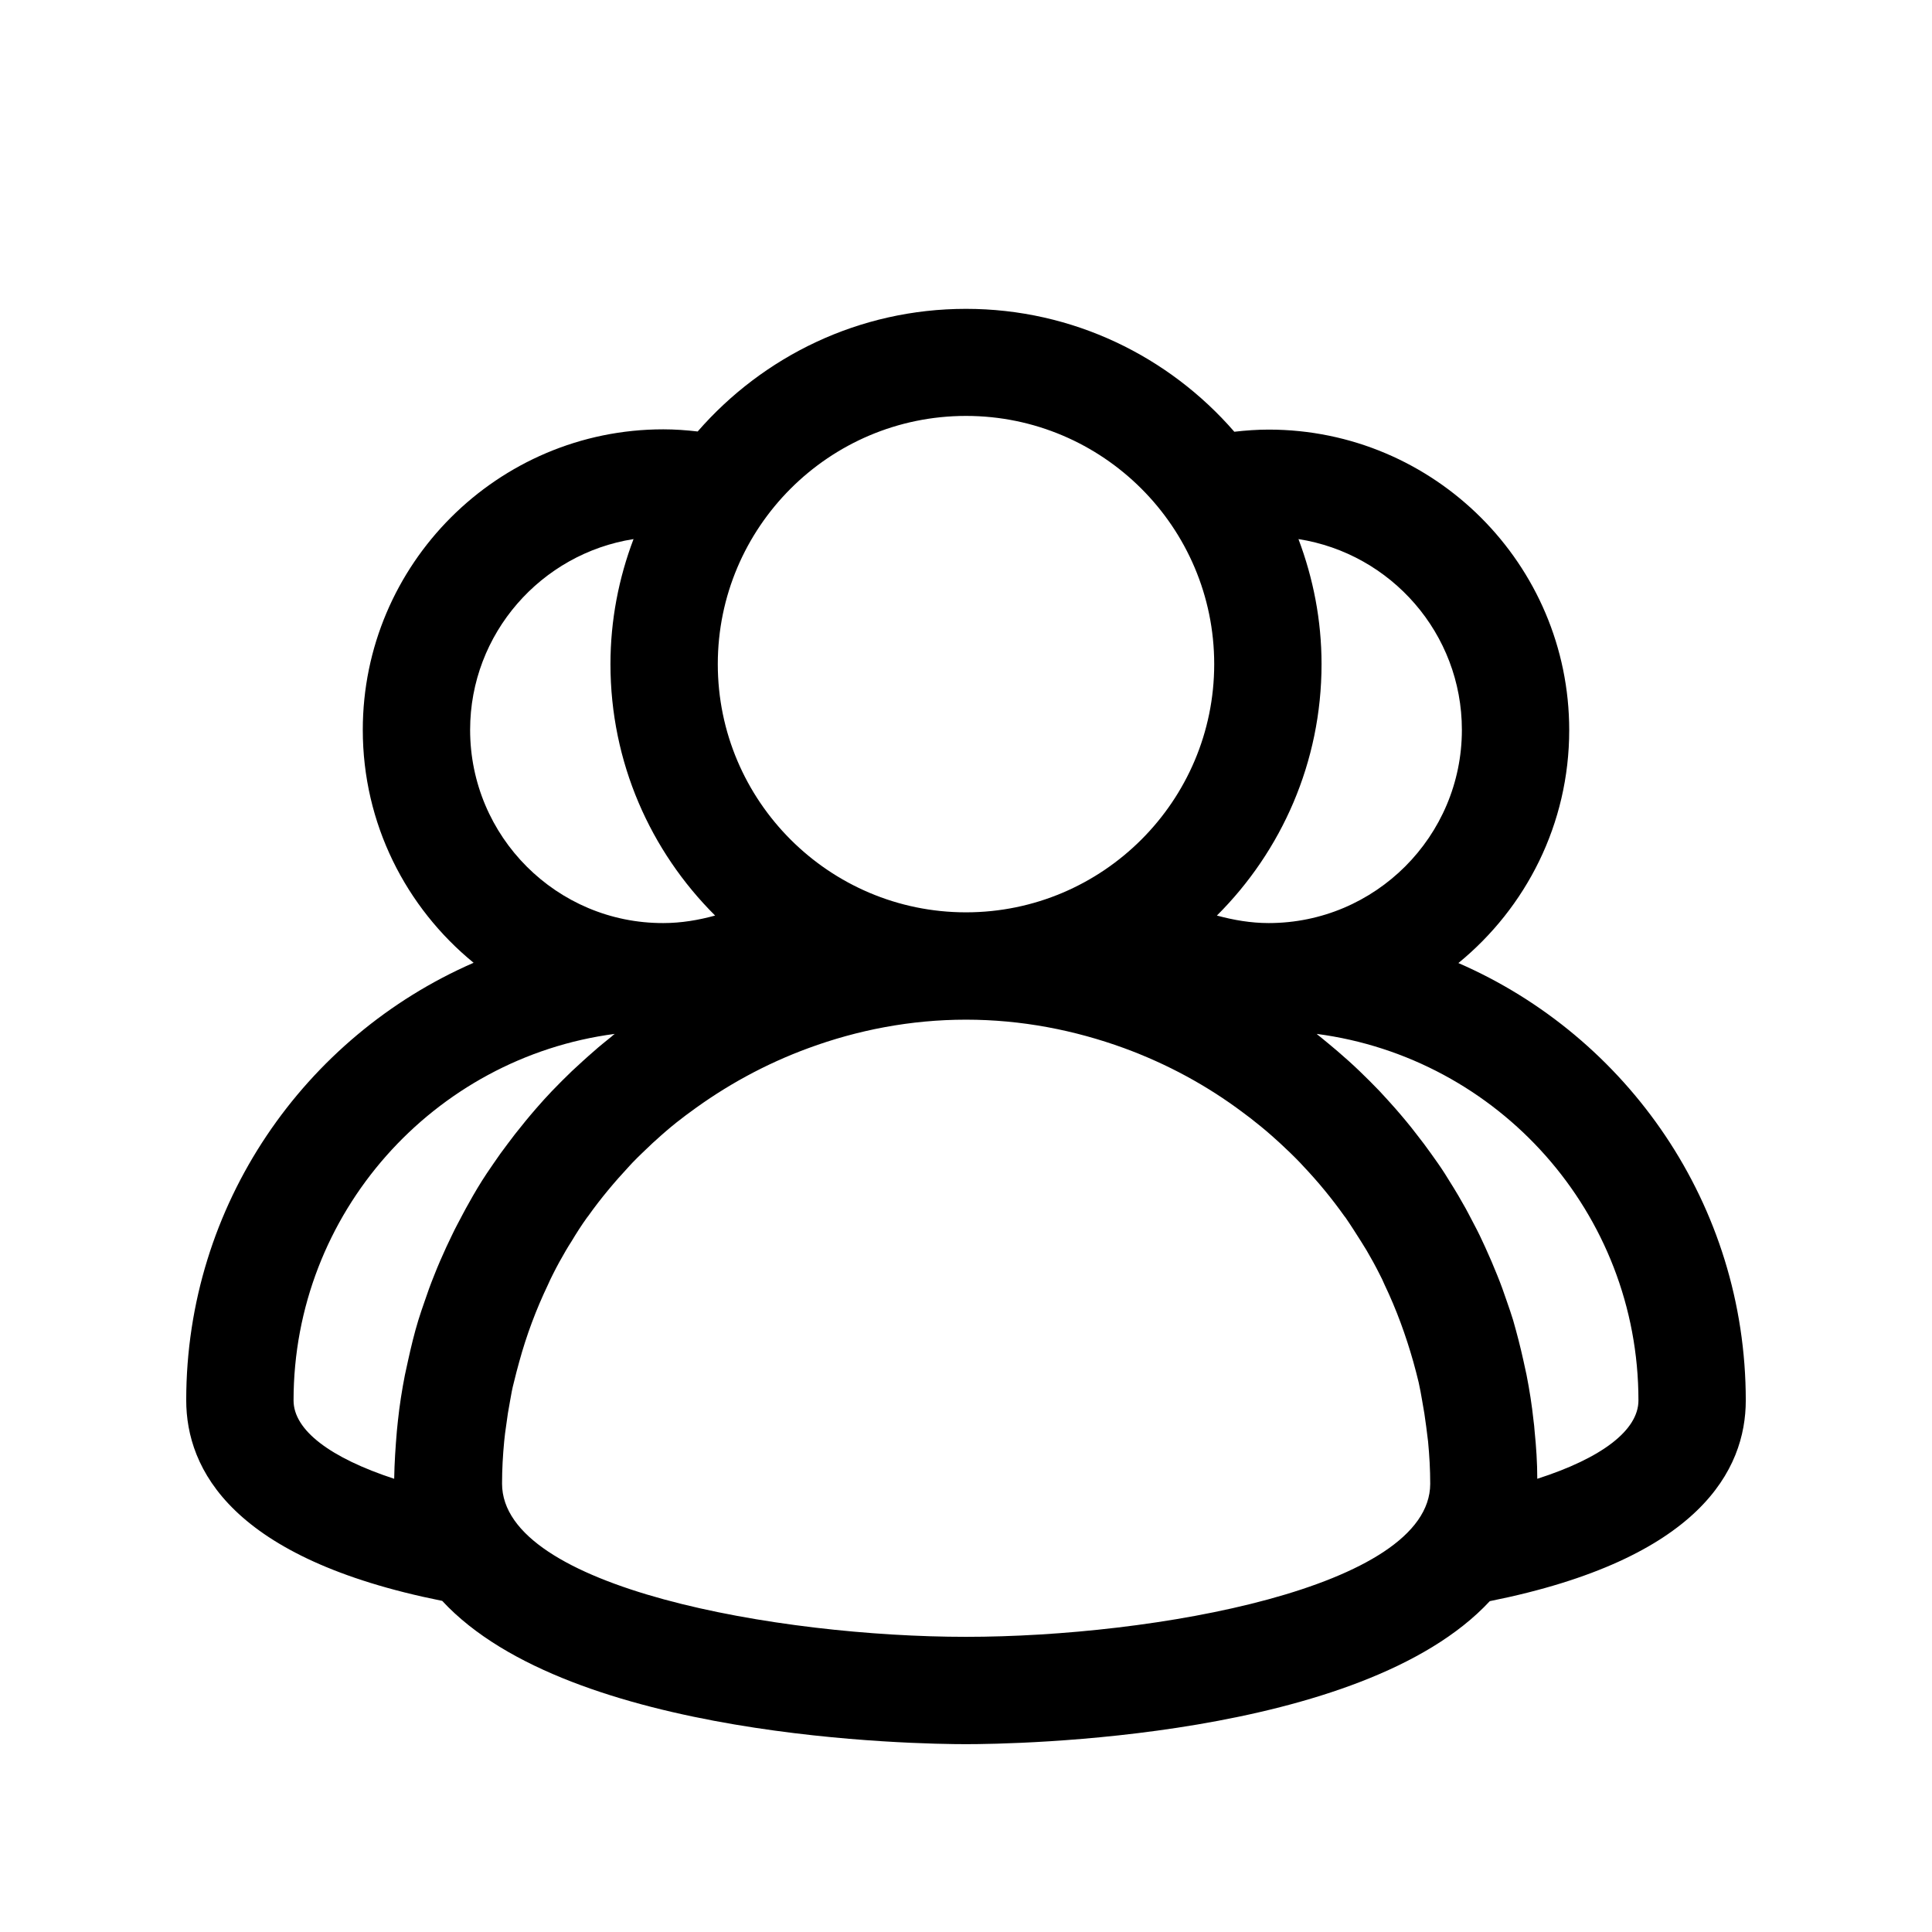
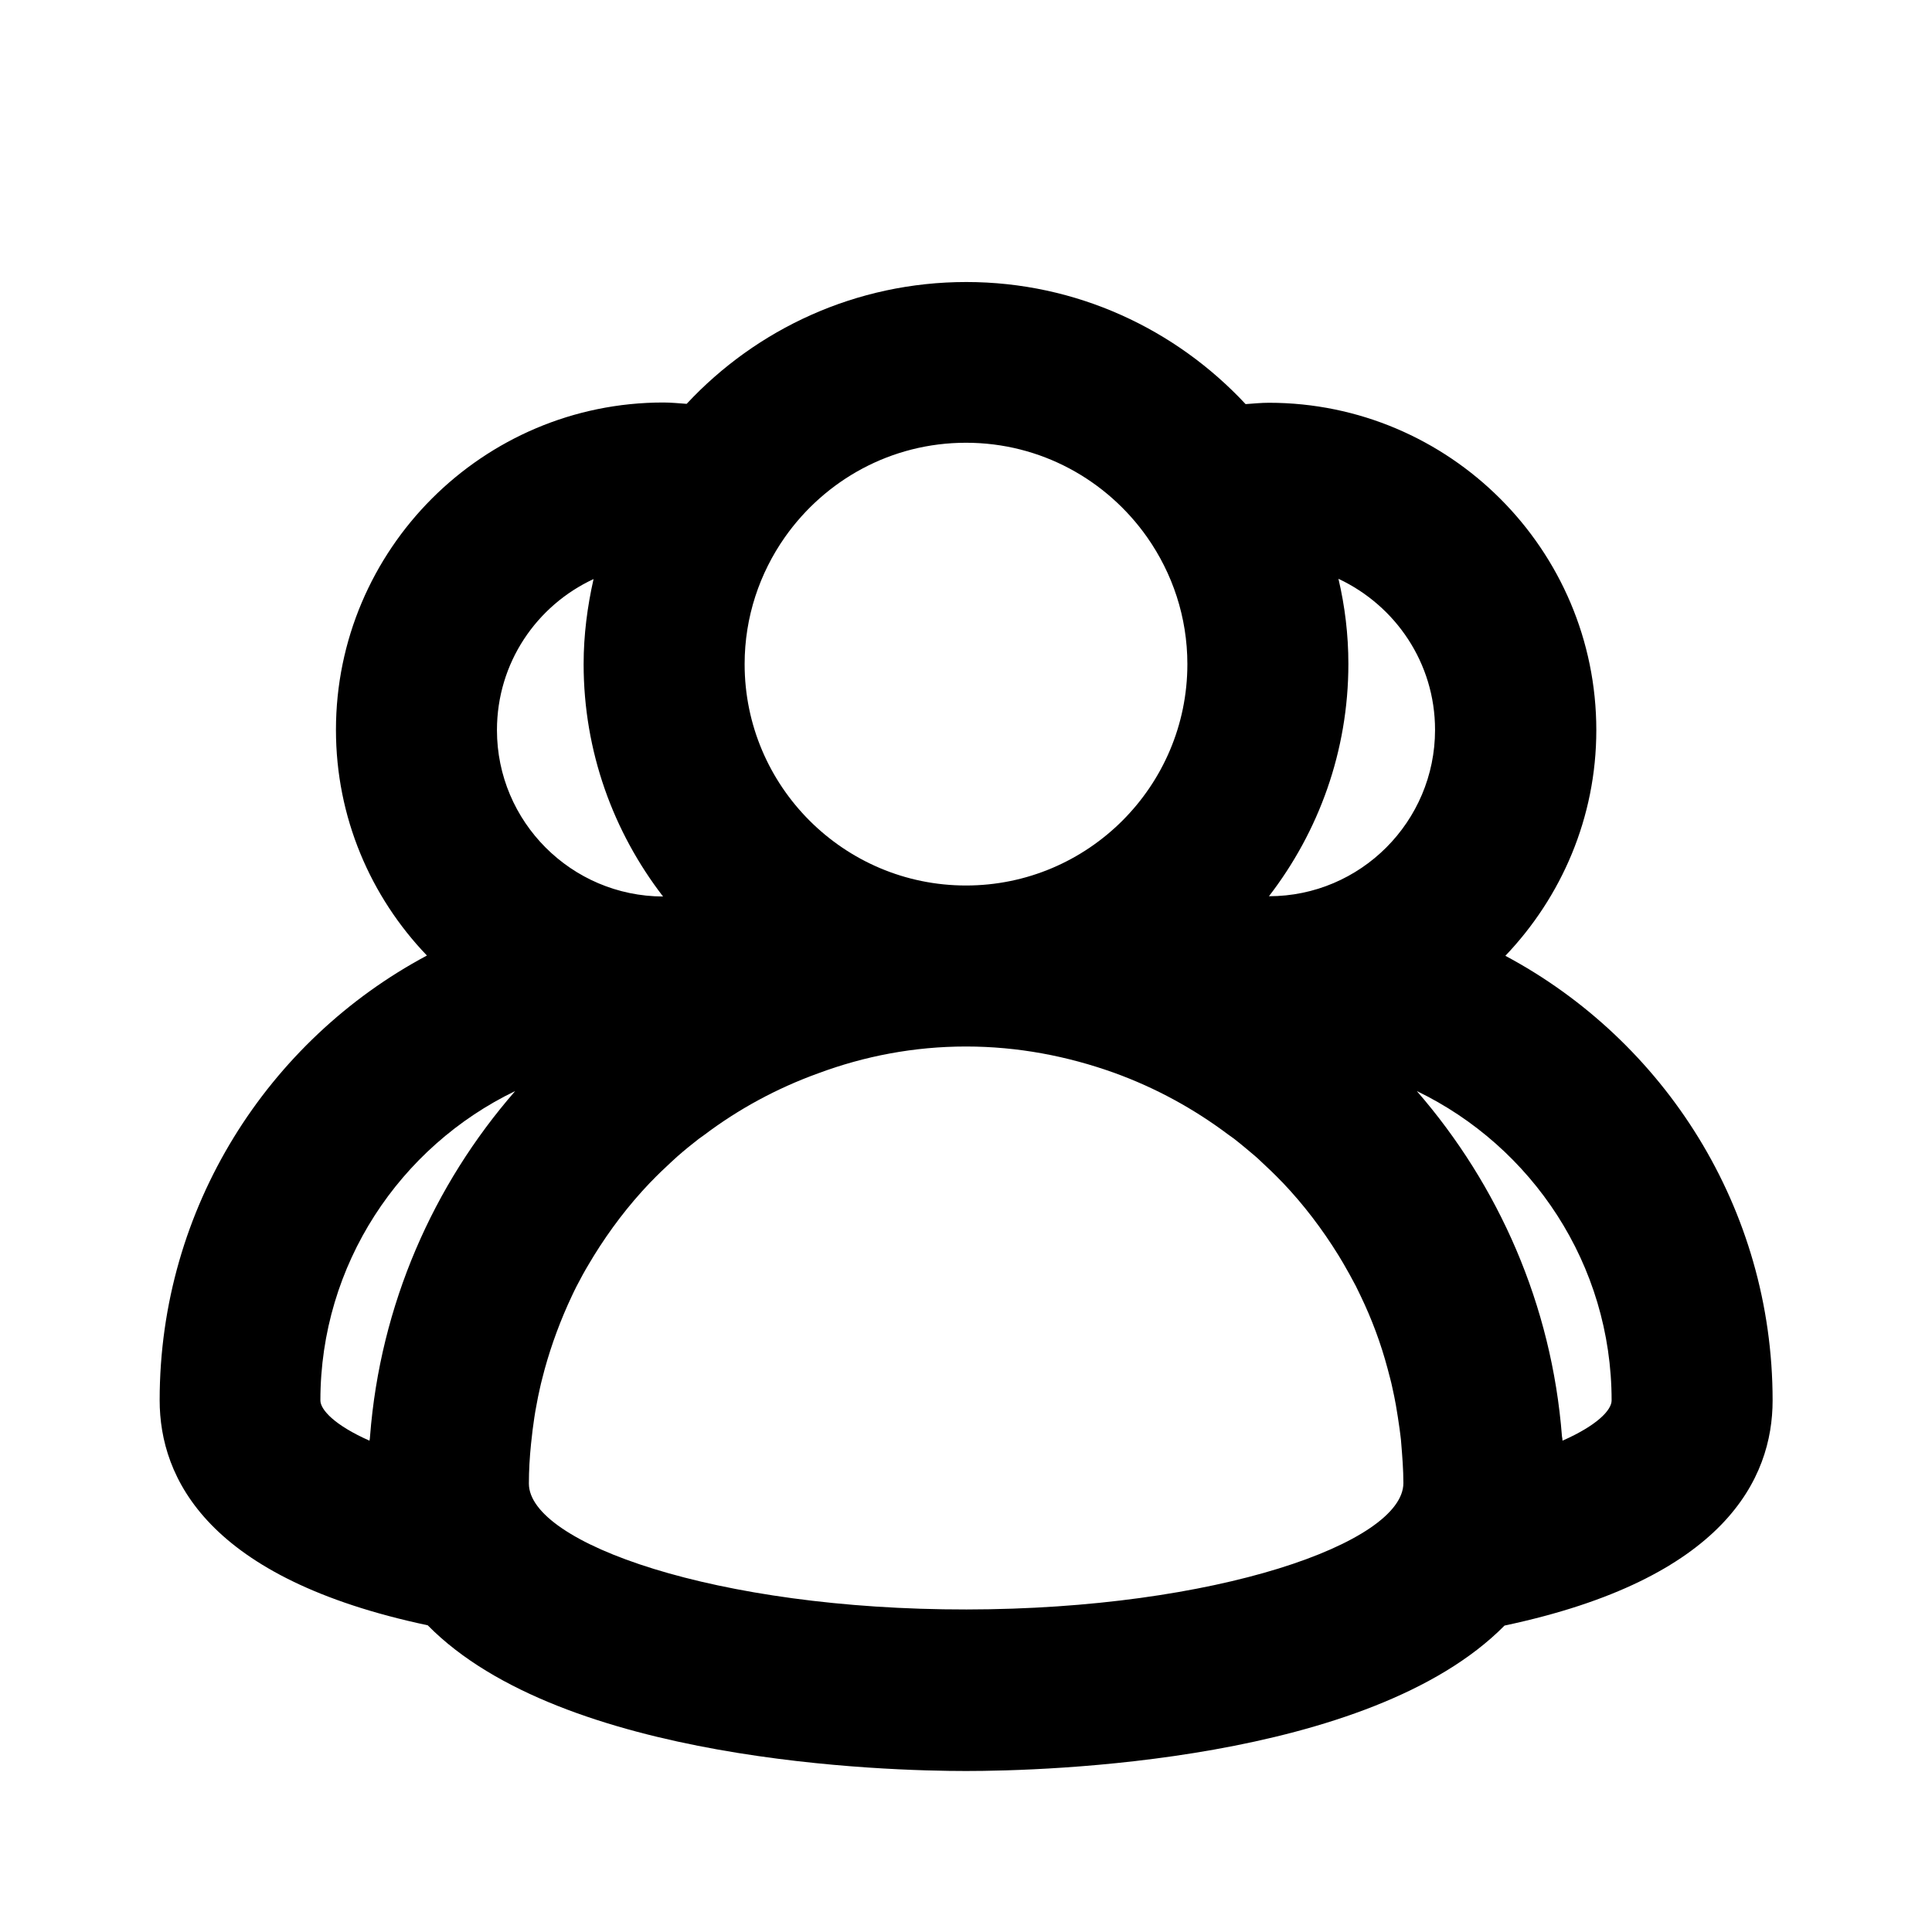
<svg xmlns="http://www.w3.org/2000/svg" version="1.1" id="Layer_1" x="0px" y="0px" viewBox="0 0 72 72" style="enable-background:new 0 0 72 72;" xml:space="preserve">
  <g>
-     <path d="M26,16.08C25.57,16.03,25.14,16,24.72,16c-6.18,0-11.2,5.03-11.2,11.2c0,3.5,1.61,6.62,4.13,8.68   c-6.29,2.74-10.71,9.01-10.71,16.3c0,2.57,1.69,5.91,9.54,7.48C21.26,64.82,34.23,65,36,65s14.74-0.18,19.52-5.33   c7.84-1.57,9.54-4.91,9.54-7.48c0-7.29-4.41-13.56-10.71-16.3c2.52-2.06,4.13-5.18,4.13-8.68c0-6.18-5.03-11.2-11.2-11.2   c-0.42,0-0.85,0.03-1.28,0.08c-2.43-2.8-6.01-4.58-10-4.58S28.44,13.28,26,16.08z M17.52,27.2c0-3.59,2.65-6.57,6.09-7.11   c-0.55,1.45-0.86,3.02-0.86,4.66c0,3.66,1.49,6.97,3.9,9.37c-0.62,0.17-1.26,0.28-1.93,0.28C20.75,34.41,17.52,31.18,17.52,27.2z    M10.94,52.19c0-6.98,5.22-12.77,11.97-13.66c-0.04,0.03-0.08,0.06-0.12,0.1c-0.22,0.18-0.44,0.35-0.65,0.54   c-0.28,0.24-0.56,0.5-0.83,0.75c-0.25,0.24-0.5,0.49-0.74,0.74c-0.2,0.21-0.4,0.43-0.59,0.65c-0.27,0.31-0.53,0.63-0.79,0.96   c-0.18,0.24-0.36,0.47-0.54,0.72c-0.17,0.24-0.34,0.49-0.51,0.74c-0.24,0.36-0.46,0.73-0.67,1.11c-0.15,0.26-0.28,0.52-0.42,0.78   c-0.15,0.28-0.28,0.57-0.42,0.86c-0.16,0.35-0.31,0.69-0.45,1.05c-0.13,0.32-0.25,0.65-0.36,0.98c-0.08,0.23-0.16,0.46-0.23,0.69   c-0.15,0.49-0.27,0.99-0.38,1.49c-0.04,0.18-0.08,0.37-0.12,0.55c-0.11,0.56-0.2,1.13-0.26,1.7c-0.01,0.13-0.03,0.26-0.04,0.39   c-0.05,0.59-0.09,1.18-0.1,1.78C12.31,54.33,10.94,53.3,10.94,52.19z M36,61c-6.97,0-17.29-1.82-17.29-5.71   c0-0.53,0.03-1.06,0.08-1.58c0.02-0.19,0.04-0.38,0.07-0.56c0.04-0.32,0.09-0.64,0.15-0.95c0.04-0.23,0.08-0.46,0.14-0.68   c0.06-0.26,0.13-0.51,0.2-0.77c0.27-0.99,0.63-1.95,1.07-2.87c0.06-0.13,0.12-0.27,0.19-0.4c0.15-0.3,0.31-0.59,0.48-0.88   c0.07-0.12,0.14-0.23,0.21-0.34c0.18-0.3,0.37-0.6,0.58-0.89c0.01-0.02,0.03-0.03,0.04-0.05c0.46-0.65,0.98-1.27,1.53-1.86   c0.04-0.04,0.08-0.09,0.12-0.13c0.24-0.25,0.5-0.49,0.75-0.73c0.1-0.09,0.2-0.18,0.3-0.27c0.26-0.23,0.52-0.45,0.8-0.66   c0.09-0.07,0.18-0.14,0.28-0.21c1.33-0.99,2.82-1.81,4.43-2.4C31.95,38.39,33.93,38,36,38s4.05,0.39,5.89,1.06   c1.61,0.59,3.1,1.4,4.43,2.4c0.09,0.07,0.19,0.14,0.28,0.21c0.27,0.21,0.54,0.43,0.8,0.66c0.1,0.09,0.2,0.18,0.3,0.27   c0.26,0.24,0.51,0.48,0.75,0.73c0.04,0.04,0.08,0.09,0.12,0.13c0.55,0.58,1.06,1.2,1.53,1.86c0.01,0.02,0.03,0.03,0.04,0.05   c0.2,0.29,0.39,0.59,0.58,0.89c0.07,0.11,0.14,0.23,0.21,0.34c0.17,0.29,0.33,0.58,0.48,0.88c0.07,0.13,0.13,0.26,0.19,0.4   c0.44,0.92,0.79,1.88,1.07,2.87c0.07,0.26,0.14,0.51,0.2,0.77c0.05,0.22,0.09,0.45,0.13,0.68c0.06,0.32,0.11,0.64,0.15,0.96   c0.02,0.19,0.05,0.37,0.07,0.56c0.05,0.52,0.08,1.04,0.08,1.58C53.29,59.18,42.97,61,36,61z M61.06,52.19   c0,1.11-1.37,2.15-3.77,2.92c0-0.6-0.04-1.19-0.1-1.78c-0.01-0.13-0.02-0.26-0.04-0.39c-0.06-0.57-0.15-1.14-0.26-1.7   c-0.04-0.19-0.08-0.37-0.12-0.55c-0.11-0.5-0.24-1-0.38-1.49c-0.07-0.23-0.15-0.46-0.23-0.69c-0.11-0.33-0.23-0.66-0.36-0.98   c-0.14-0.35-0.29-0.7-0.45-1.05c-0.13-0.29-0.27-0.58-0.42-0.86c-0.14-0.26-0.27-0.53-0.42-0.78c-0.21-0.38-0.44-0.74-0.67-1.11   c-0.16-0.25-0.33-0.49-0.51-0.74c-0.17-0.24-0.35-0.48-0.54-0.72c-0.25-0.33-0.52-0.65-0.79-0.96c-0.19-0.22-0.39-0.43-0.59-0.65   c-0.24-0.25-0.49-0.5-0.74-0.74c-0.27-0.26-0.55-0.51-0.83-0.75c-0.21-0.18-0.43-0.36-0.65-0.54c-0.04-0.03-0.08-0.06-0.12-0.1   C55.84,39.42,61.06,45.2,61.06,52.19z M54.48,27.2c0,3.97-3.23,7.2-7.2,7.2c-0.66,0-1.3-0.11-1.93-0.28c2.41-2.4,3.9-5.72,3.9-9.37   c0-1.64-0.31-3.2-0.86-4.66C51.84,20.63,54.48,23.61,54.48,27.2z M36,15.5c5.1,0,9.25,4.15,9.25,9.25S41.1,34,36,34   s-9.25-4.15-9.25-9.25S30.9,15.5,36,15.5z" />
+     <path d="M25.59,15.05C25.3,15.03,25.01,15,24.72,15c-6.73,0-12.2,5.48-12.2,12.2c0,3.26,1.29,6.22,3.39,8.41   c-5.92,3.16-9.96,9.4-9.96,16.57c0,2.91,1.78,6.65,9.99,8.39C20.97,65.68,33.07,66,36,66s15.03-0.32,20.07-5.42   c8.21-1.74,9.99-5.48,9.99-8.39c0-7.17-4.04-13.41-9.96-16.57c2.09-2.19,3.39-5.15,3.39-8.41c0-6.73-5.48-12.2-12.2-12.2   c-0.29,0-0.58,0.03-0.87,0.05c-2.6-2.79-6.3-4.55-10.41-4.55S28.19,12.26,25.59,15.05z M22.12,21.58   c-0.23,1.02-0.37,2.08-0.37,3.17c0,3.26,1.11,6.26,2.96,8.66c-3.42-0.01-6.19-2.79-6.19-6.2C18.52,24.71,19.99,22.57,22.12,21.58z    M11.94,52.19c0-5.07,2.97-9.46,7.26-11.53c-3.05,3.5-5.03,7.96-5.41,12.87c0,0.05-0.01,0.1-0.02,0.16   C12.48,53.12,11.94,52.54,11.94,52.19z M19.71,55.29c0-0.5,0.03-0.99,0.08-1.48c0.02-0.18,0.04-0.35,0.06-0.53   c0.04-0.3,0.08-0.6,0.14-0.9c0.04-0.22,0.08-0.43,0.13-0.64c0.05-0.24,0.12-0.48,0.18-0.72c0.26-0.94,0.6-1.85,1.01-2.72   c0.06-0.12,0.11-0.24,0.17-0.35c0.15-0.29,0.3-0.57,0.47-0.85c0.06-0.1,0.12-0.2,0.18-0.3c0.6-0.97,1.29-1.88,2.08-2.71   c0.02-0.02,0.03-0.03,0.05-0.05c0.24-0.25,0.49-0.49,0.74-0.72c0.08-0.07,0.16-0.15,0.24-0.22c0.25-0.22,0.52-0.44,0.79-0.65   c0.07-0.05,0.14-0.1,0.21-0.15c1.27-0.96,2.7-1.74,4.25-2.3C32.21,39.36,34.06,39,36,39s3.79,0.36,5.52,0.98   c1.55,0.56,2.97,1.34,4.25,2.3c0.07,0.05,0.14,0.1,0.21,0.15c0.27,0.21,0.53,0.43,0.79,0.65c0.08,0.07,0.16,0.14,0.24,0.22   c0.25,0.23,0.5,0.47,0.74,0.72c0.02,0.02,0.03,0.03,0.05,0.05c0.79,0.83,1.48,1.74,2.08,2.71c0.06,0.1,0.12,0.2,0.18,0.3   c0.16,0.28,0.32,0.56,0.47,0.85c0.06,0.12,0.11,0.23,0.17,0.35c0.42,0.87,0.76,1.78,1.01,2.72c0.06,0.24,0.13,0.47,0.18,0.72   c0.05,0.21,0.09,0.43,0.13,0.64c0.05,0.3,0.1,0.6,0.14,0.9c0.02,0.18,0.05,0.35,0.06,0.53c0.04,0.49,0.08,0.98,0.08,1.48   c0,2.22-6.97,4.7-16.28,4.71C26.68,59.99,19.71,57.5,19.71,55.29z M60.06,52.19c0,0.36-0.54,0.93-1.83,1.5   c0-0.05-0.01-0.11-0.02-0.16c-0.38-4.9-2.36-9.36-5.41-12.87C57.09,42.73,60.06,47.12,60.06,52.19z M53.48,27.2   c0,3.42-2.78,6.2-6.19,6.2c1.85-2.4,2.96-5.4,2.96-8.66c0-1.09-0.13-2.15-0.37-3.17C52.01,22.57,53.48,24.71,53.48,27.2z M36,16.5   c2.79,0,5.25,1.39,6.75,3.52c0,0,0,0,0,0c0.94,1.34,1.5,2.97,1.5,4.73c0,4.55-3.7,8.25-8.25,8.25s-8.25-3.7-8.25-8.25   c0-1.76,0.56-3.39,1.5-4.73c0,0,0,0,0,0C30.75,17.89,33.21,16.5,36,16.5z" />
  </g>
</svg>
